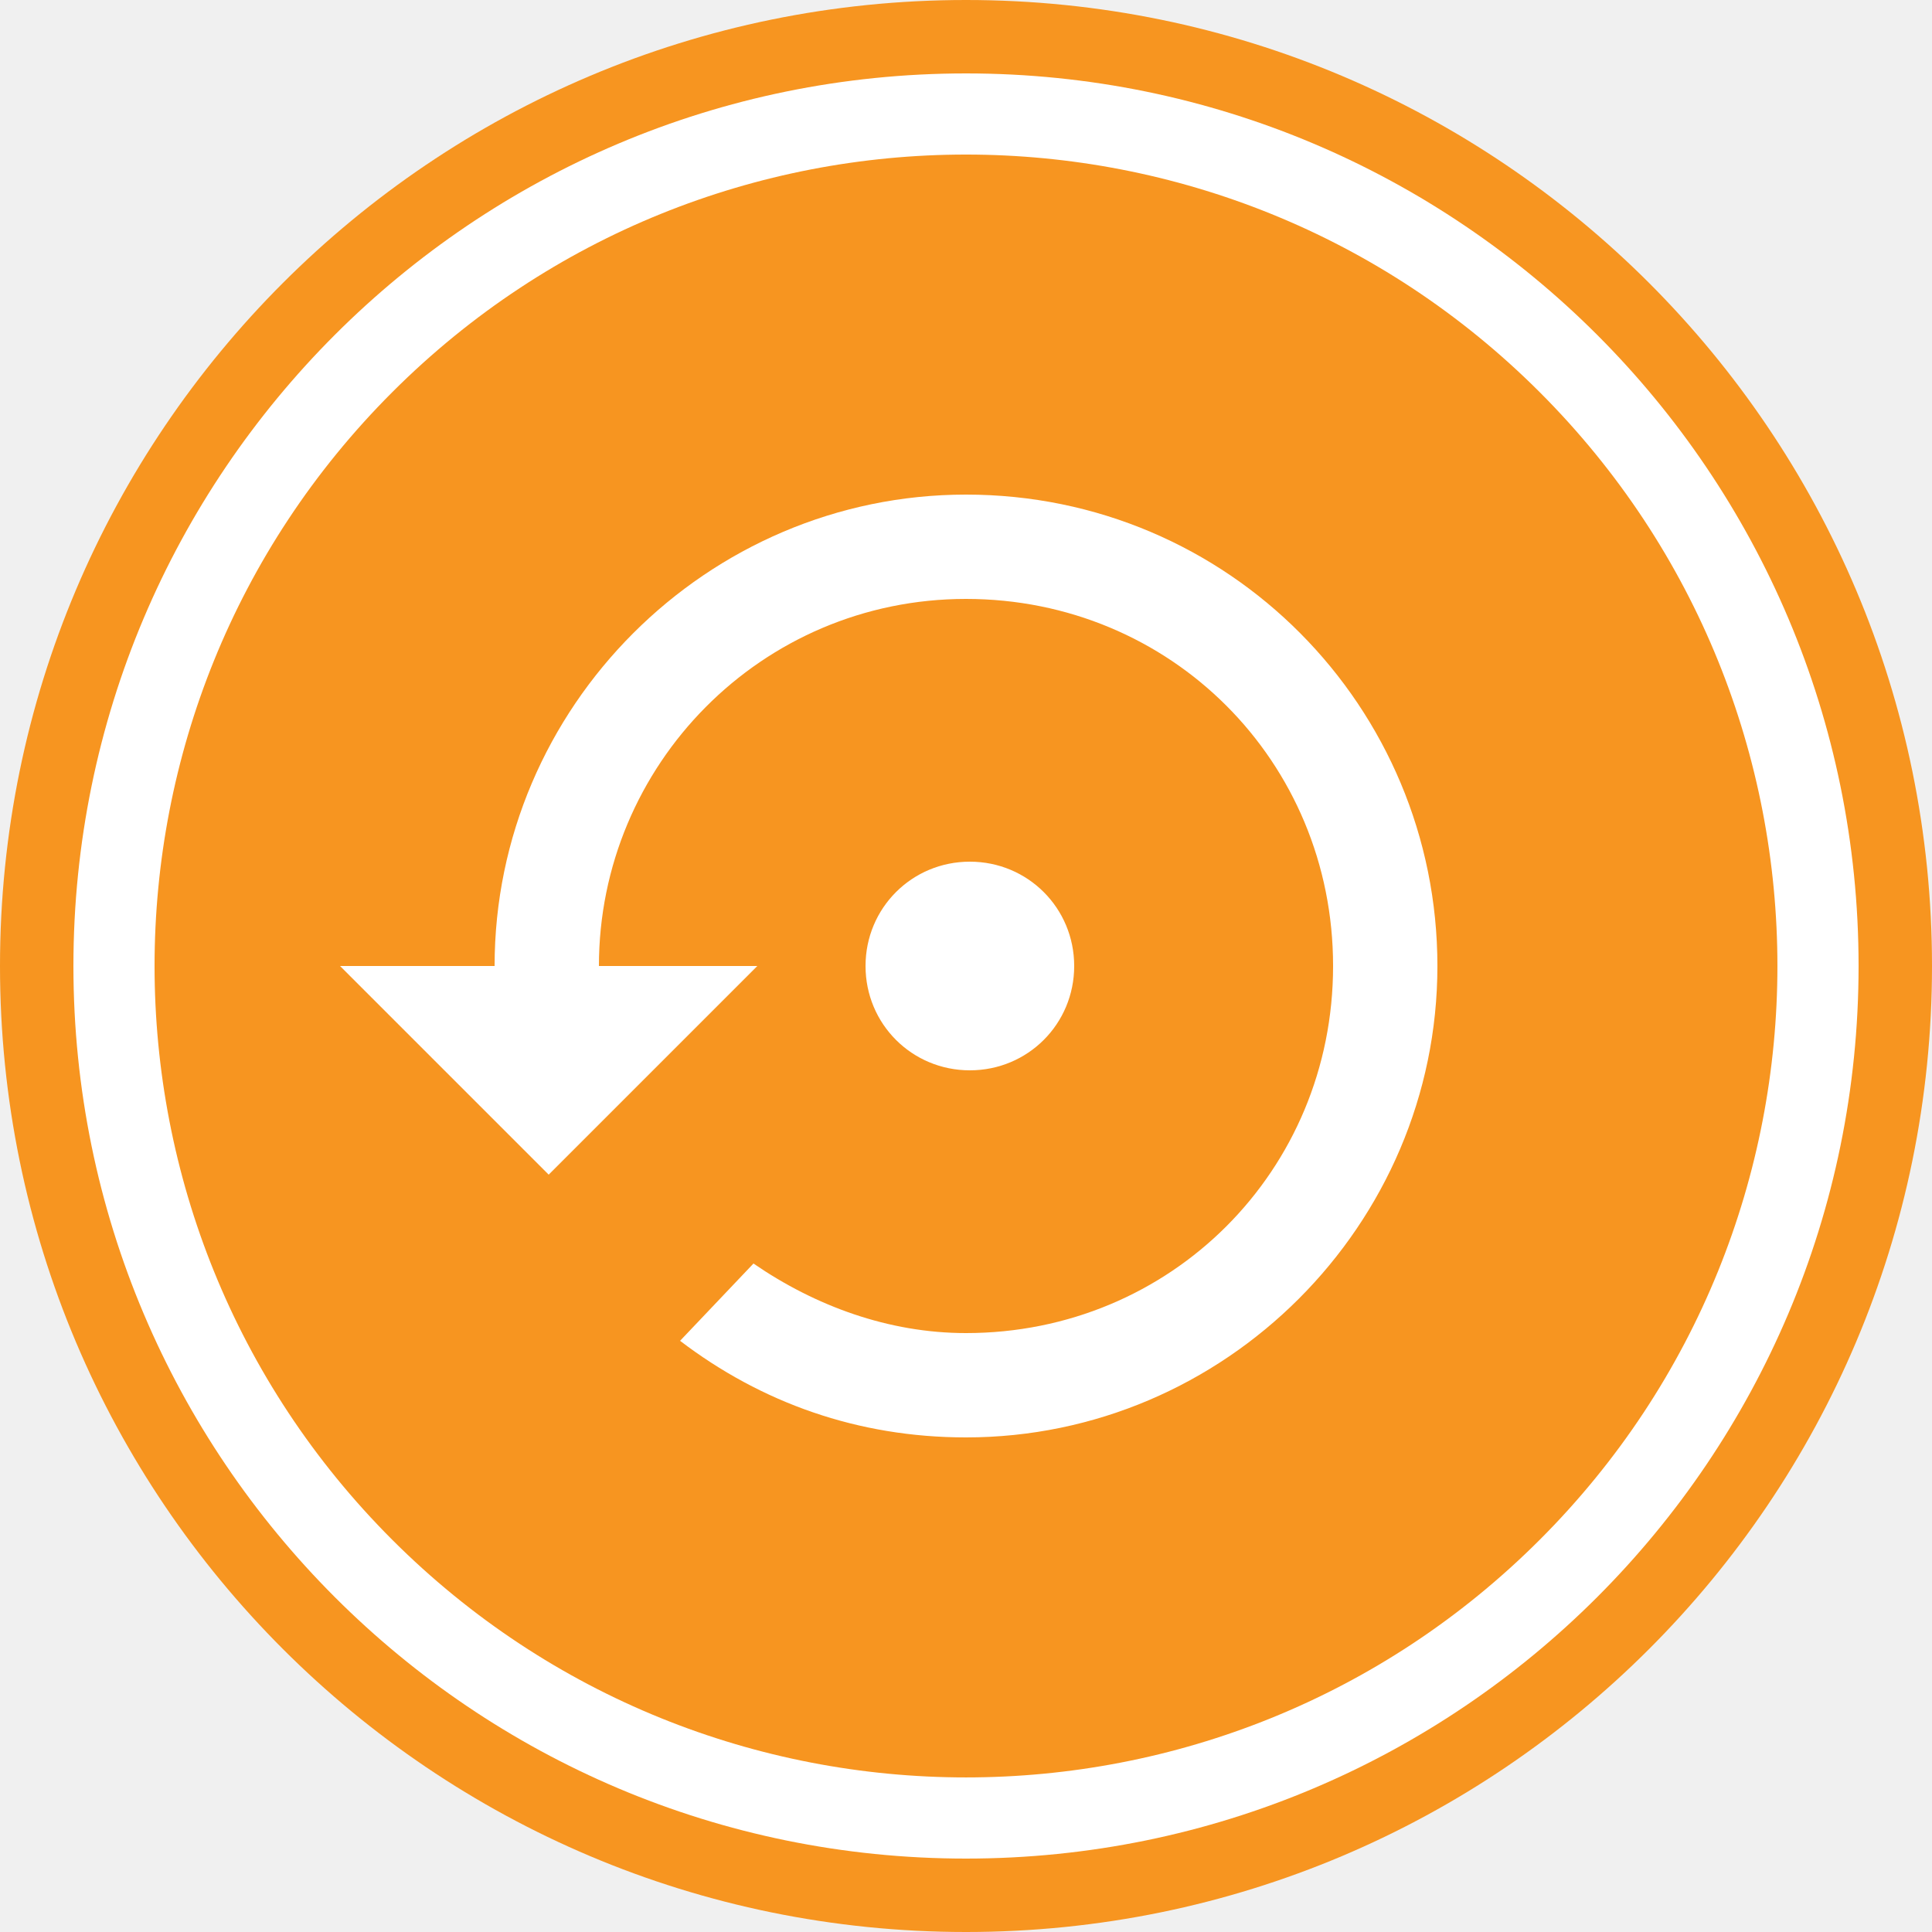
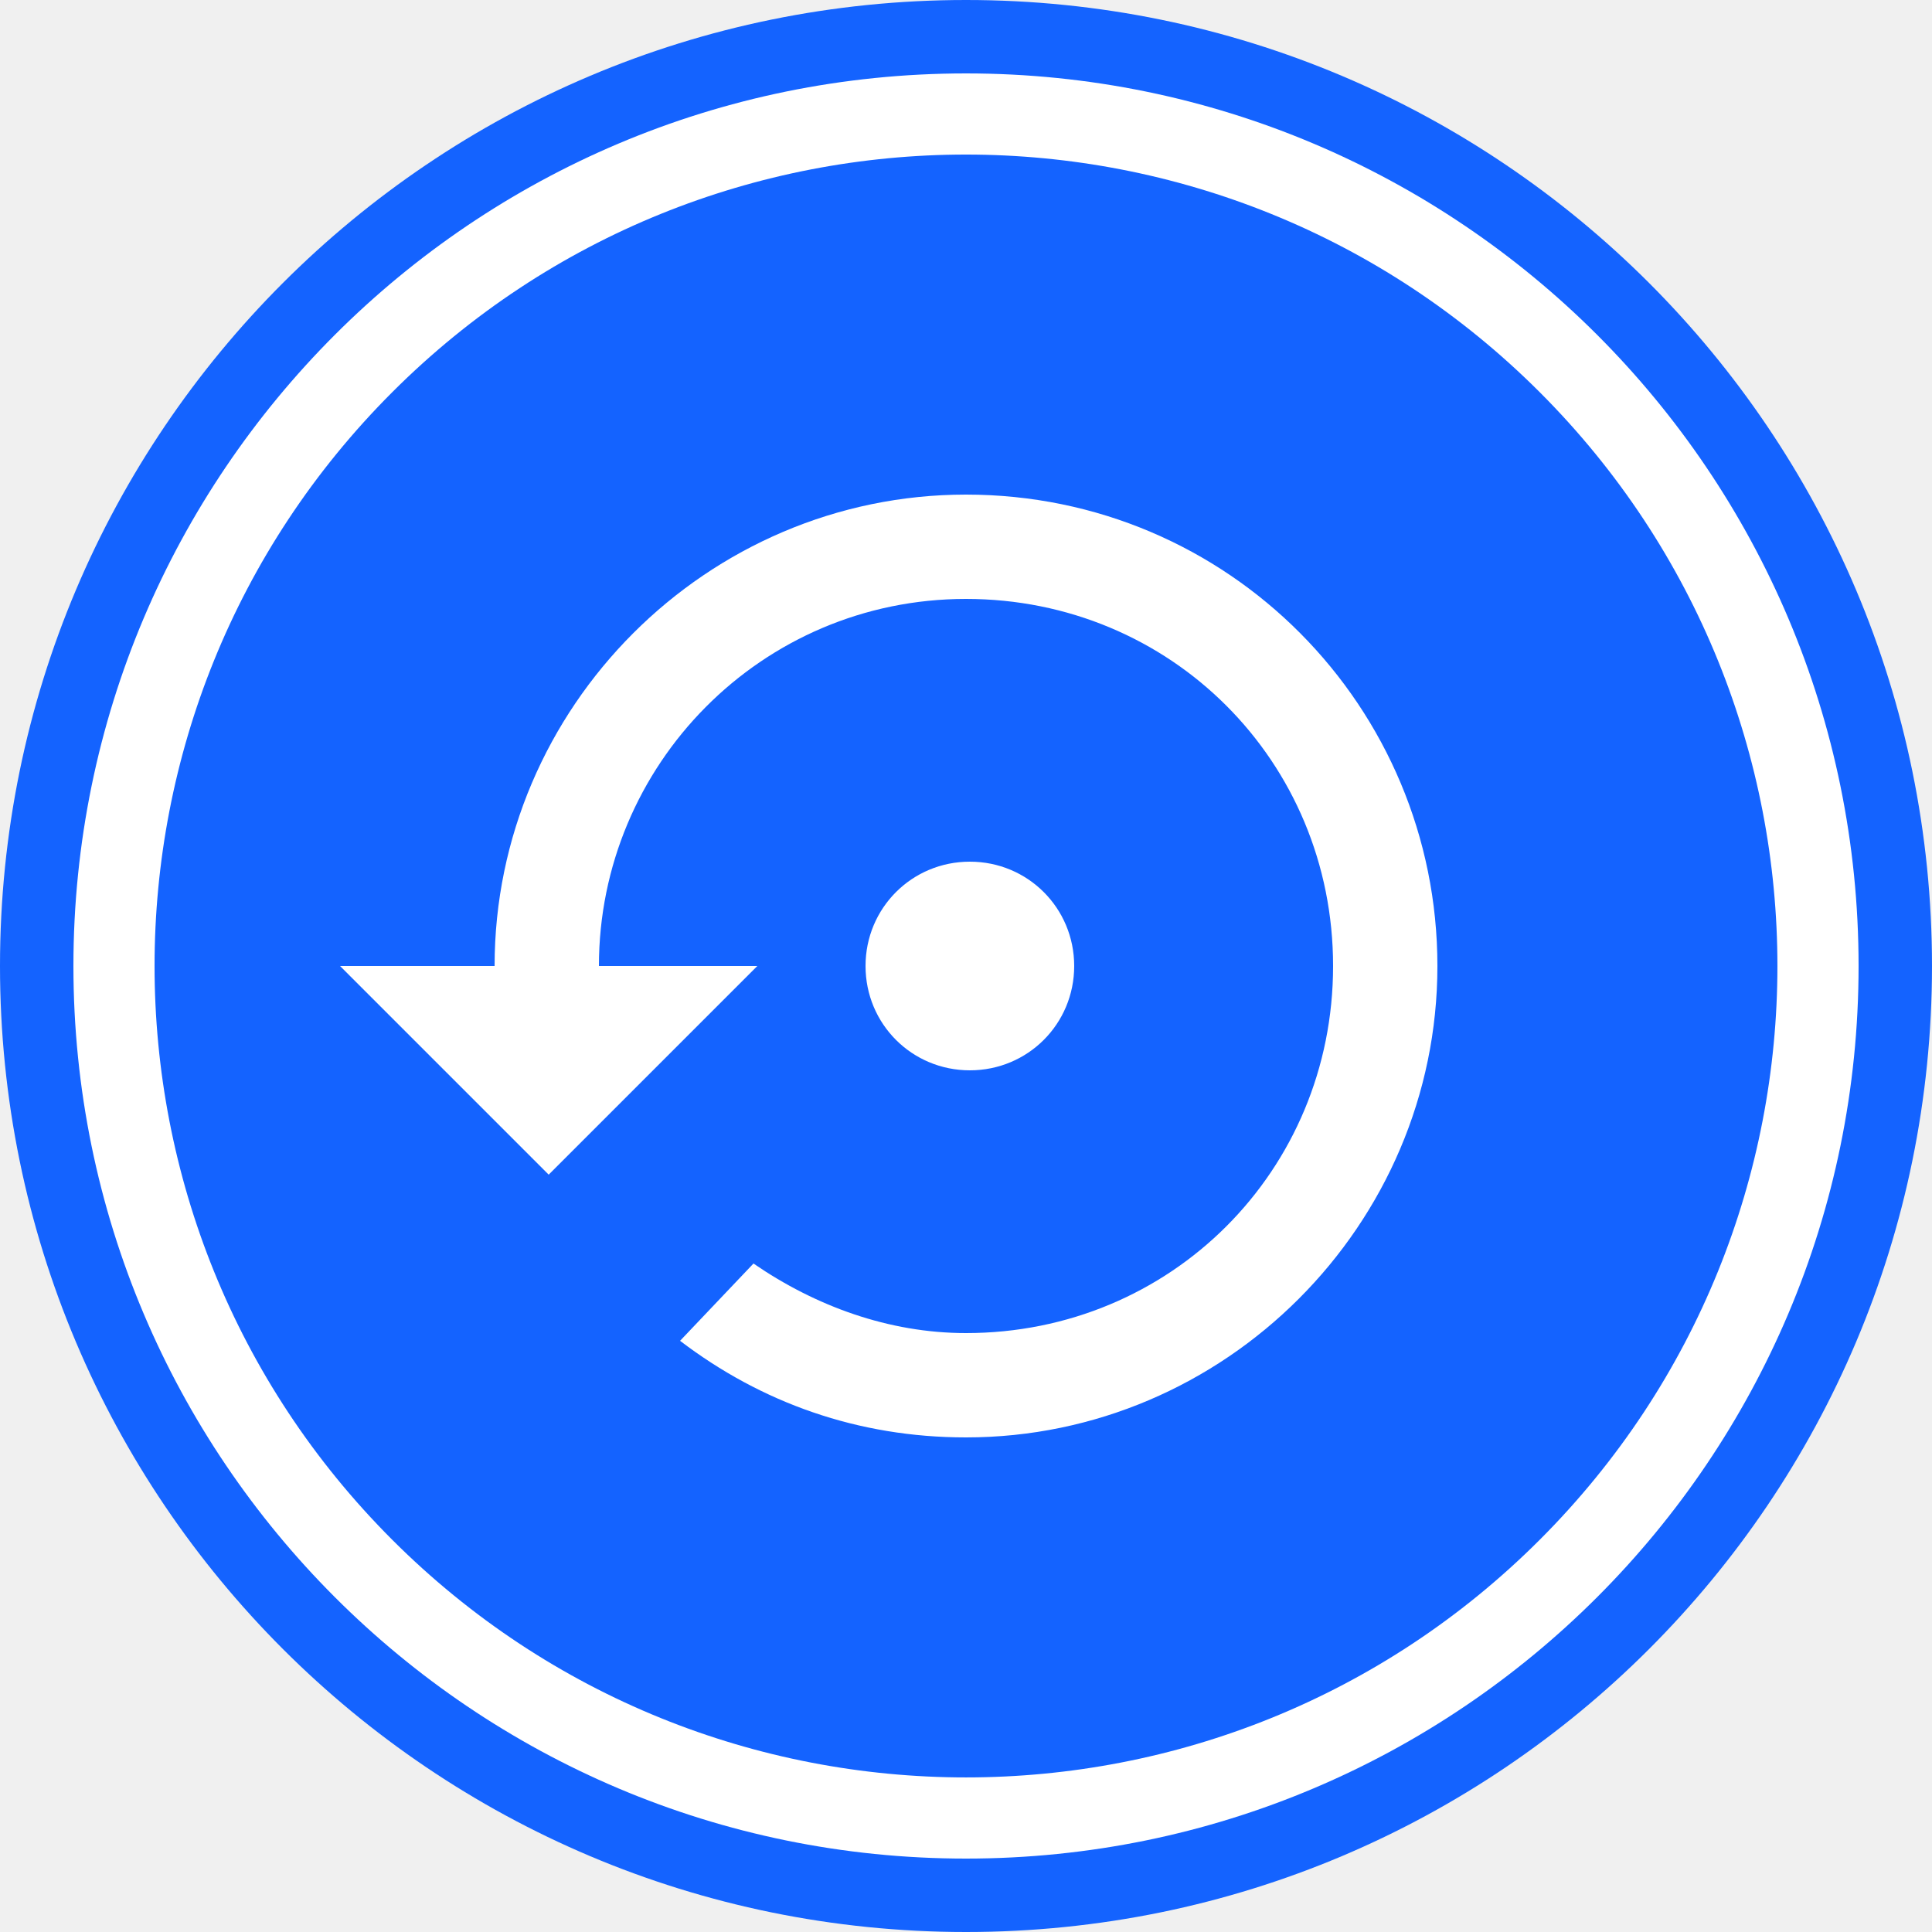
<svg xmlns="http://www.w3.org/2000/svg" version="1.1" id="Слой_1" shape-rendering="geometricPrecision" text-rendering="geometricPrecision" image-rendering="optimizeQuality" x="0px" y="0px" viewBox="0 0 50 50" style="enable-background:new 0 0 50 50;" xml:space="preserve">
-   <style type="text/css">
+   <defs id="defs17" />
+   <style type="text/css" id="style2">
	.st0{fill:#F79520;}
	.st1{fill:#FFFFFF;}
</style>
-   <circle class="st0" cx="25" cy="25" r="25" />
-   <circle class="st1" cx="25" cy="25" r="21.7" />
-   <circle class="st1" cx="25" cy="25" r="23.1" />
-   <ellipse transform="matrix(0.7071 -0.7071 0.7071 0.7071 -10.3553 24.9997)" class="st0" cx="25" cy="25" rx="21" ry="21" />
-   <path class="st1" d="M27.8,25c0-1.5-1.2-2.7-2.7-2.7s-2.7,1.2-2.7,2.7s1.2,2.7,2.7,2.7S27.8,26.5,27.8,25z M25,12.8  c-6.7,0-12.2,5.5-12.2,12.2h-4l5.4,5.4l5.4-5.4h-4.1c0-5.2,4.2-9.5,9.5-9.5s9.5,4.2,9.5,9.5s-4.2,9.5-9.5,9.5c-2,0-3.9-0.7-5.5-1.8  l-1.9,2c2.1,1.6,4.6,2.5,7.4,2.5c6.7,0,12.2-5.5,12.2-12.2S31.8,12.8,25,12.8z" />
+   <circle class="st0" cx="25" cy="25" r="25" id="circle4" style="fill:#1463ff;fill-opacity:1" />
+   <circle class="st1" cx="25" cy="25" r="21.7" id="circle6" />
+   <circle class="st1" cx="25" cy="25" r="23.1" id="circle8" />
+   <ellipse transform="matrix(0.7071 -0.7071 0.7071 0.7071 -10.3553 24.9997)" class="st0" cx="25" cy="25" rx="21" ry="21" id="ellipse10" style="fill:#1463ff;fill-opacity:1" />
+   <path class="st1" d="M27.8,25c0-1.5-1.2-2.7-2.7-2.7s-2.7,1.2-2.7,2.7s1.2,2.7,2.7,2.7S27.8,26.5,27.8,25z M25,12.8  c-6.7,0-12.2,5.5-12.2,12.2h-4l5.4,5.4l5.4-5.4h-4.1c0-5.2,4.2-9.5,9.5-9.5s9.5,4.2,9.5,9.5s-4.2,9.5-9.5,9.5c-2,0-3.9-0.7-5.5-1.8  l-1.9,2c2.1,1.6,4.6,2.5,7.4,2.5c6.7,0,12.2-5.5,12.2-12.2S31.8,12.8,25,12.8z" id="path12" />
</svg>
